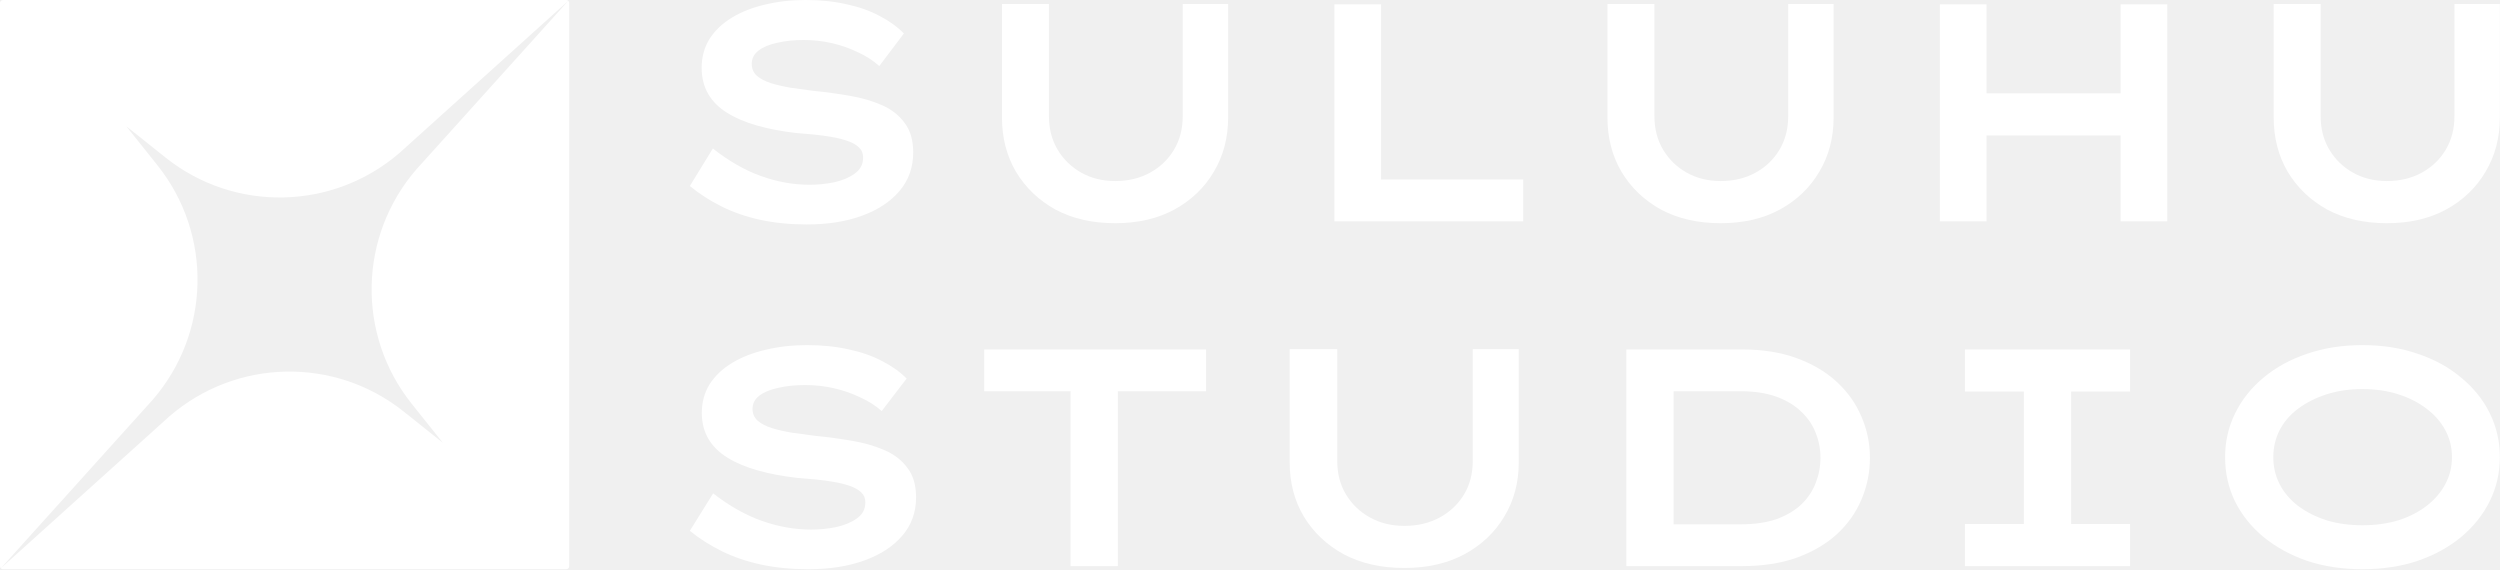
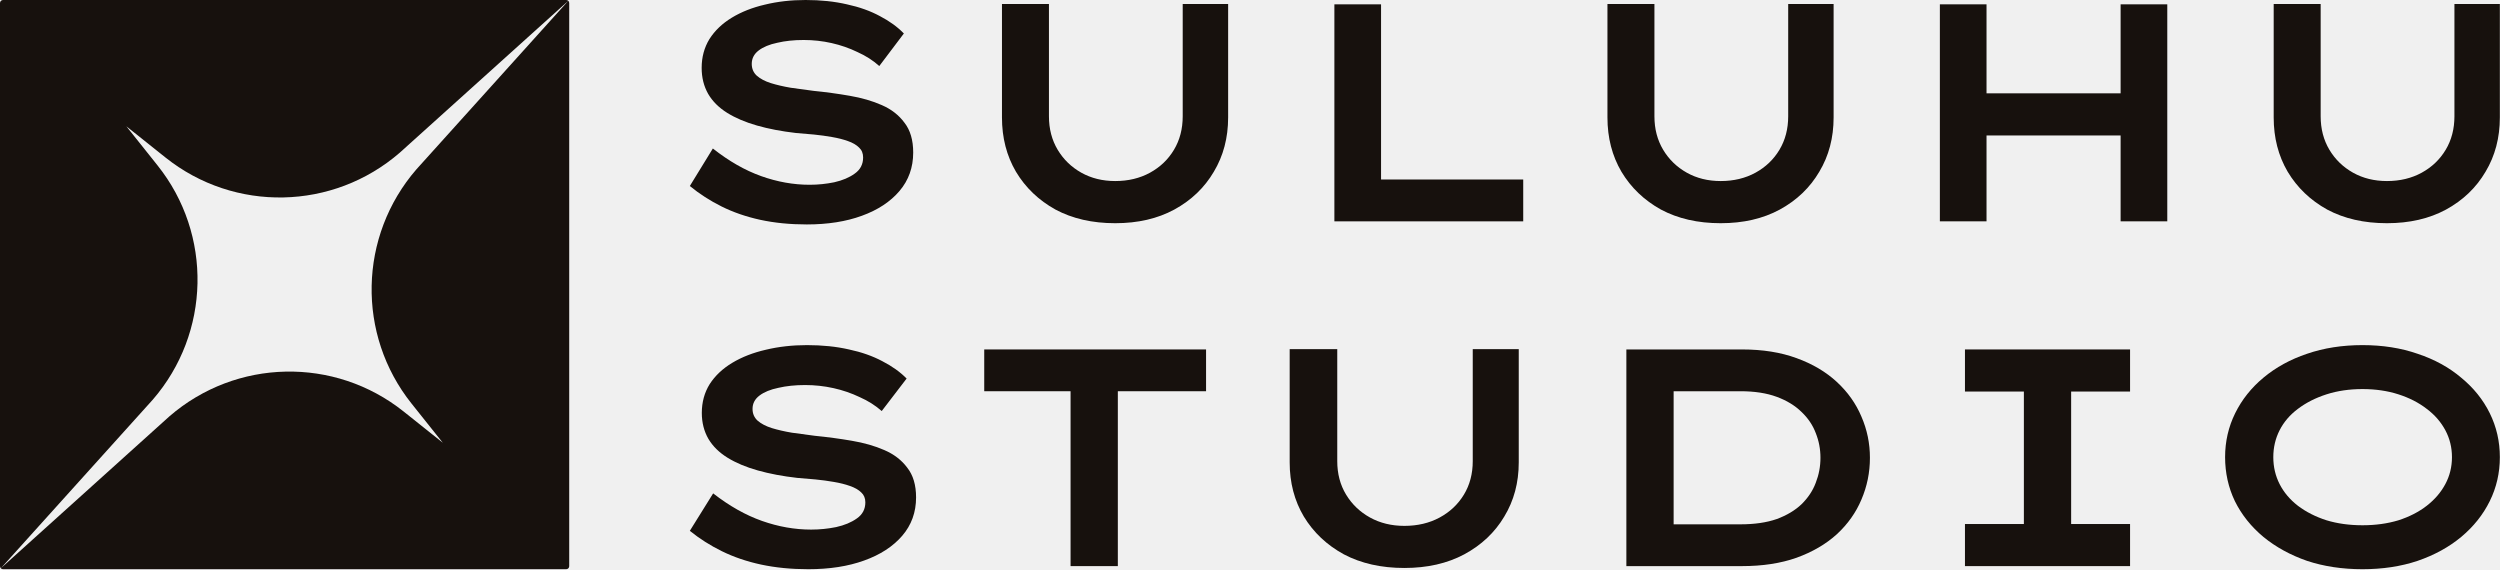
<svg xmlns="http://www.w3.org/2000/svg" width="3316" height="755" viewBox="0 0 3316 755" fill="none">
-   <path d="M1070.15 297.706C1047.87 297.706 1027.24 295.65 1008.26 291.538C989.549 287.426 972.494 281.532 957.089 273.856C941.684 266.181 927.654 257.134 915 246.717L945.535 196.963C966.717 213.685 988.036 225.883 1009.49 233.559C1030.95 241.235 1052.41 245.073 1073.86 245.073C1084.87 245.073 1095.73 243.976 1106.46 241.783C1117.47 239.316 1126.54 235.478 1133.7 230.27C1141.12 225.061 1144.84 217.934 1144.84 208.887C1144.84 203.405 1143.05 199.019 1139.47 195.729C1135.9 192.165 1130.95 189.287 1124.62 187.094C1118.57 184.901 1111.55 183.119 1103.57 181.748C1095.87 180.378 1087.89 179.281 1079.64 178.459C1071.39 177.636 1063.41 176.951 1055.71 176.403C1036.73 174.21 1019.53 170.92 1004.13 166.534C988.724 162.148 975.52 156.528 964.516 149.675C953.513 142.822 945.122 134.461 939.345 124.592C933.569 114.449 930.68 102.936 930.68 90.052C930.68 75.797 934.119 63.05 940.996 51.811C948.148 40.571 958.052 31.114 970.706 23.438C983.36 15.762 997.94 10.006 1014.45 6.168C1031.23 2.056 1049.24 0 1068.5 0C1088.58 0 1106.88 1.919 1123.38 5.757C1139.89 9.32 1154.47 14.529 1167.12 21.382C1179.77 27.961 1190.37 35.637 1198.89 44.409L1166.29 87.585C1158.04 80.183 1148.41 74.015 1137.41 69.081C1126.68 63.872 1115.27 59.898 1103.16 57.156C1091.06 54.415 1078.68 53.044 1066.02 53.044C1053.1 53.044 1041.4 54.278 1030.95 56.745C1020.5 58.938 1012.24 62.365 1006.19 67.025C1000.14 71.685 997.114 77.579 997.114 84.706C997.114 91.011 999.315 96.22 1003.72 100.332C1008.39 104.444 1014.58 107.733 1022.29 110.2C1030.26 112.668 1039.07 114.724 1048.69 116.368C1058.6 117.739 1068.64 119.11 1078.82 120.48C1095.32 122.125 1111.41 124.318 1127.09 127.059C1143.05 129.801 1157.22 133.913 1169.6 139.395C1182.25 144.878 1192.29 152.691 1199.72 162.833C1207.42 172.702 1211.27 185.86 1211.27 202.308C1211.27 222.046 1205.22 239.042 1193.12 253.296C1181.01 267.551 1164.37 278.516 1143.19 286.192C1122.28 293.868 1097.93 297.706 1070.15 297.706Z" fill="white" />
-   <path d="M1479.21 296.061C1448.95 296.061 1422.54 290.03 1399.98 277.968C1377.7 265.632 1360.23 248.91 1347.58 227.802C1335.2 206.694 1329.01 182.708 1329.01 155.843V5.346H1391.32V154.198C1391.32 170.92 1395.17 185.723 1402.87 198.607C1410.58 211.492 1421.03 221.634 1434.23 229.036C1447.44 236.437 1462.43 240.138 1479.21 240.138C1496.54 240.138 1511.95 236.437 1525.43 229.036C1538.91 221.634 1549.5 211.492 1557.2 198.607C1564.9 185.723 1568.75 170.92 1568.75 154.198V5.346H1629V155.843C1629 182.708 1622.67 206.694 1610.02 227.802C1597.64 248.91 1580.17 265.632 1557.61 277.968C1535.33 290.03 1509.2 296.061 1479.21 296.061Z" fill="white" />
-   <path d="M1769.93 293.594V5.757H1831.83V238.082H2020.4V293.594H1769.93Z" fill="white" />
-   <path d="M2282.32 296.061C2252.06 296.061 2225.65 290.03 2203.09 277.968C2180.81 265.632 2163.34 248.91 2150.69 227.802C2138.31 206.694 2132.12 182.708 2132.12 155.843V5.346H2194.43V154.198C2194.43 170.92 2198.28 185.723 2205.98 198.607C2213.68 211.492 2224.14 221.634 2237.34 229.036C2250.55 236.437 2265.54 240.138 2282.32 240.138C2299.65 240.138 2315.05 236.437 2328.53 229.036C2342.01 221.634 2352.6 211.492 2360.31 198.607C2368.01 185.723 2371.86 170.92 2371.86 154.198V5.346H2432.1V155.843C2432.1 182.708 2425.78 206.694 2413.12 227.802C2400.74 248.91 2383.28 265.632 2360.72 277.968C2338.44 290.03 2312.3 296.061 2282.32 296.061Z" fill="white" />
-   <path d="M2812.78 293.594V5.757H2874.68V293.594H2812.78ZM2573.04 293.594V5.757H2634.93V293.594H2573.04ZM2597.8 179.692L2598.62 123.77H2844.55V179.692H2597.8Z" fill="white" />
-   <path d="M3166.02 296.061C3135.76 296.061 3109.35 290.03 3086.79 277.968C3064.51 265.632 3047.04 248.91 3034.39 227.802C3022.01 206.694 3015.82 182.708 3015.82 155.843V5.346H3078.13V154.198C3078.13 170.92 3081.98 185.723 3089.68 198.607C3097.38 211.492 3107.84 221.634 3121.04 229.036C3134.25 236.437 3149.24 240.138 3166.02 240.138C3183.35 240.138 3198.75 236.437 3212.23 229.036C3225.71 221.634 3236.3 211.492 3244.01 198.607C3251.71 185.723 3255.56 170.92 3255.56 154.198V5.346H3315.8V155.843C3315.8 182.708 3309.48 206.694 3296.82 227.802C3284.44 248.91 3266.98 265.632 3244.42 277.968C3222.14 290.03 3196 296.061 3166.02 296.061Z" fill="white" />
-   <path d="M1072.14 755C1049.57 755 1028.68 752.947 1009.45 748.842C990.507 744.736 973.232 738.852 957.629 731.188C942.026 723.524 927.817 714.492 915 704.091L945.927 654.414C967.381 671.11 988.974 683.29 1010.71 690.953C1032.44 698.617 1054.17 702.449 1075.9 702.449C1087.05 702.449 1098.05 701.354 1108.92 699.165C1120.07 696.701 1129.26 692.869 1136.5 687.669C1144.03 682.469 1147.79 675.352 1147.79 666.32C1147.79 660.846 1145.98 656.467 1142.36 653.182C1138.73 649.624 1133.72 646.75 1127.31 644.561C1121.18 642.371 1114.08 640.592 1106 639.223C1098.19 637.855 1090.11 636.76 1081.76 635.939C1073.4 635.118 1065.32 634.434 1057.52 633.886C1038.29 631.697 1020.88 628.412 1005.27 624.033C989.671 619.654 976.297 614.043 965.152 607.2C954.007 600.357 945.509 592.01 939.658 582.156C933.807 572.029 930.881 560.534 930.881 547.67C930.881 533.437 934.364 520.71 941.33 509.488C948.574 498.266 958.604 488.823 971.421 481.159C984.238 473.496 999.005 467.748 1015.72 463.916C1032.72 459.811 1050.97 457.758 1070.47 457.758C1090.81 457.758 1109.34 459.674 1126.06 463.506C1142.77 467.064 1157.54 472.264 1170.36 479.107C1183.17 485.676 1193.9 493.339 1202.54 502.098L1169.52 545.206C1161.16 537.816 1151.41 531.658 1140.27 526.731C1129.4 521.531 1117.84 517.562 1105.58 514.825C1093.32 512.088 1080.78 510.719 1067.96 510.719C1054.87 510.719 1043.03 511.951 1032.44 514.415C1021.85 516.604 1013.49 520.025 1007.36 524.678C1001.23 529.331 998.169 535.216 998.169 542.332C998.169 548.628 1000.4 553.828 1004.86 557.933C1009.59 562.039 1015.86 565.323 1023.66 567.787C1031.74 570.25 1040.66 572.303 1050.41 573.945C1060.44 575.314 1070.61 576.682 1080.92 578.051C1097.64 579.693 1113.94 581.882 1129.82 584.62C1145.98 587.357 1160.33 591.462 1172.86 596.936C1185.68 602.41 1195.85 610.211 1203.37 620.338C1211.18 630.191 1215.08 643.329 1215.08 659.751C1215.08 679.458 1208.95 696.427 1196.69 710.66C1184.43 724.893 1167.57 735.841 1146.12 743.505C1124.94 751.168 1100.28 755 1072.14 755Z" fill="white" />
-   <path d="M1420 750.895V518.931H1305.49V463.506H1599.72V518.931H1482.69V750.895H1420Z" fill="white" />
-   <path d="M1862.76 753.358C1832.11 753.358 1805.36 747.336 1782.52 735.293C1759.95 722.977 1742.25 706.281 1729.44 685.206C1716.9 664.13 1710.63 640.181 1710.63 613.358V463.095H1773.74V611.716C1773.74 628.412 1777.64 643.192 1785.44 656.056C1793.24 668.92 1803.83 679.047 1817.2 686.437C1830.58 693.827 1845.76 697.522 1862.76 697.522C1880.31 697.522 1895.91 693.827 1909.57 686.437C1923.22 679.047 1933.95 668.92 1941.75 656.056C1949.55 643.192 1953.45 628.412 1953.45 611.716V463.095H2014.47V613.358C2014.47 640.181 2008.06 664.13 1995.24 685.206C1982.71 706.281 1965.01 722.977 1942.17 735.293C1919.6 747.336 1893.13 753.358 1862.76 753.358Z" fill="white" />
-   <path d="M2157.21 750.895V463.506H2310.59C2337.9 463.506 2362 467.337 2382.9 475.001C2404.07 482.665 2421.9 493.202 2436.39 506.614C2450.88 520.025 2461.75 535.353 2468.99 552.596C2476.51 569.839 2480.27 588.041 2480.27 607.2C2480.27 626.633 2476.51 645.108 2468.99 662.625C2461.75 679.868 2450.88 695.196 2436.39 708.607C2421.9 721.745 2404.07 732.146 2382.9 739.81C2362 747.2 2337.9 750.895 2310.59 750.895H2157.21ZM2219.9 706.144L2213.21 695.469H2308.5C2327.17 695.469 2343.19 693.143 2356.57 688.49C2369.94 683.563 2380.95 676.995 2389.58 668.783C2398.22 660.299 2404.49 650.856 2408.39 640.455C2412.57 629.781 2414.66 618.696 2414.66 607.2C2414.66 595.705 2412.57 584.756 2408.39 574.356C2404.49 563.955 2398.22 554.649 2389.58 546.438C2380.95 537.953 2369.94 531.247 2356.57 526.321C2343.19 521.394 2327.17 518.931 2308.5 518.931H2211.96L2219.9 509.077V706.144Z" fill="white" />
-   <path d="M2606.32 750.895V695.059H2684.47V519.341H2606.32V463.506H2825.32V519.341H2747.16V695.059H2825.32V750.895H2606.32Z" fill="white" />
-   <path d="M3133.59 755C3106.84 755 3082.32 751.305 3060.03 743.915C3038.02 736.251 3018.79 725.714 3002.35 712.302C2985.92 698.617 2973.24 682.742 2964.32 664.678C2955.69 646.613 2951.37 627.18 2951.37 606.379C2951.37 585.577 2955.82 566.145 2964.74 548.08C2973.66 530.016 2986.19 514.278 3002.35 500.866C3018.79 487.181 3038.02 476.643 3060.03 469.253C3082.32 461.59 3106.84 457.758 3133.59 457.758C3160.33 457.758 3184.71 461.59 3206.72 469.253C3229.01 476.643 3248.24 487.181 3264.4 500.866C3280.84 514.278 3293.52 530.016 3302.43 548.08C3311.35 566.145 3315.8 585.577 3315.8 606.379C3315.8 627.18 3311.35 646.613 3302.43 664.678C3293.52 682.742 3280.84 698.617 3264.4 712.302C3248.24 725.714 3229.01 736.251 3206.72 743.915C3184.71 751.305 3160.33 755 3133.59 755ZM3133.59 696.701C3150.86 696.701 3166.74 694.512 3181.23 690.132C3195.72 685.479 3208.26 679.047 3218.84 670.836C3229.43 662.625 3237.65 653.046 3243.5 642.097C3249.35 631.149 3252.28 619.243 3252.28 606.379C3252.28 593.515 3249.35 581.609 3243.5 570.661C3237.65 559.713 3229.43 550.27 3218.84 542.332C3208.26 534.121 3195.72 527.689 3181.23 523.036C3166.74 518.383 3150.86 516.057 3133.59 516.057C3116.31 516.057 3100.43 518.383 3085.94 523.036C3071.45 527.689 3058.78 534.121 3047.91 542.332C3037.32 550.27 3029.24 559.713 3023.67 570.661C3018.1 581.609 3015.31 593.515 3015.31 606.379C3015.31 619.243 3018.1 631.149 3023.67 642.097C3029.24 653.046 3037.32 662.625 3047.91 670.836C3058.78 679.047 3071.45 685.479 3085.94 690.132C3100.43 694.512 3116.31 696.701 3133.59 696.701Z" fill="white" />
-   <path d="M751 0C753.209 2.12604e-06 755 1.791 755 4V751C755 753.209 753.209 755 751 755H4C1.791 755 3.59883e-08 753.209 0 751V4C2.12608e-06 1.791 1.791 3.59878e-08 4 0H751ZM530.268 202.506C441.713 279.245 311.093 281.963 219.566 208.979L167.585 167.523L209.04 219.505C282.032 311.024 279.307 441.651 202.567 530.206L1.229 753.619L224.649 552.288C313.204 475.549 443.824 472.831 535.351 545.815L587.332 587.271L545.877 535.289C472.885 443.77 475.61 313.143 552.35 224.588L753.688 1.174L530.268 202.506Z" fill="white" />
+   <path d="M1070.15 297.706C1047.87 297.706 1027.24 295.65 1008.26 291.538C989.549 287.426 972.494 281.532 957.089 273.856C941.684 266.181 927.654 257.134 915 246.717L945.535 196.963C966.717 213.685 988.036 225.883 1009.49 233.559C1030.95 241.235 1052.41 245.073 1073.86 245.073C1084.87 245.073 1095.73 243.976 1106.46 241.783C1117.47 239.316 1126.54 235.478 1133.7 230.27C1141.12 225.061 1144.84 217.934 1144.84 208.887C1144.84 203.405 1143.05 199.019 1139.47 195.729C1135.9 192.165 1130.95 189.287 1124.62 187.094C1118.57 184.901 1111.55 183.119 1103.57 181.748C1095.87 180.378 1087.89 179.281 1079.64 178.459C1071.39 177.636 1063.41 176.951 1055.71 176.403C1036.73 174.21 1019.53 170.92 1004.13 166.534C988.724 162.148 975.52 156.528 964.516 149.675C953.513 142.822 945.122 134.461 939.345 124.592C933.569 114.449 930.68 102.936 930.68 90.052C930.68 75.797 934.119 63.05 940.996 51.811C948.148 40.571 958.052 31.114 970.706 23.438C983.36 15.762 997.94 10.006 1014.45 6.168C1031.23 2.056 1049.24 0 1068.5 0C1088.58 0 1106.88 1.919 1123.38 5.757C1139.89 9.32 1154.47 14.529 1167.12 21.382C1179.77 27.961 1190.37 35.637 1198.89 44.409L1166.29 87.585C1158.04 80.183 1148.41 74.015 1137.41 69.081C1126.68 63.872 1115.27 59.898 1103.16 57.156C1091.06 54.415 1078.68 53.044 1066.02 53.044C1053.1 53.044 1041.4 54.278 1030.95 56.745C1020.5 58.938 1012.24 62.365 1006.19 67.025C1000.14 71.685 997.114 77.579 997.114 84.706C997.114 91.011 999.315 96.22 1003.72 100.332C1008.39 104.444 1014.58 107.733 1022.29 110.2C1030.26 112.668 1039.07 114.724 1048.69 116.368C1058.6 117.739 1068.64 119.11 1078.82 120.48C1095.32 122.125 1111.41 124.318 1127.09 127.059C1143.05 129.801 1157.22 133.913 1169.6 139.395C1182.25 144.878 1192.29 152.691 1199.72 162.833C1207.42 172.702 1211.27 185.86 1211.27 202.308C1211.27 222.046 1205.22 239.042 1193.12 253.296C1181.01 267.551 1164.37 278.516 1143.19 286.192C1122.28 293.868 1097.93 297.706 1070.15 297.706Z" fill="#17110d" />
+   <path d="M1479.21 296.061C1448.95 296.061 1422.54 290.03 1399.98 277.968C1377.7 265.632 1360.23 248.91 1347.58 227.802C1335.2 206.694 1329.01 182.708 1329.01 155.843V5.346H1391.32V154.198C1391.32 170.92 1395.17 185.723 1402.87 198.607C1410.58 211.492 1421.03 221.634 1434.23 229.036C1447.44 236.437 1462.43 240.138 1479.21 240.138C1496.54 240.138 1511.95 236.437 1525.43 229.036C1538.91 221.634 1549.5 211.492 1557.2 198.607C1564.9 185.723 1568.75 170.92 1568.75 154.198V5.346H1629V155.843C1629 182.708 1622.67 206.694 1610.02 227.802C1597.64 248.91 1580.17 265.632 1557.61 277.968C1535.33 290.03 1509.2 296.061 1479.21 296.061Z" fill="#17110d" />
+   <path d="M1769.93 293.594V5.757H1831.83V238.082H2020.4V293.594H1769.93Z" fill="#17110d" />
+   <path d="M2282.32 296.061C2252.06 296.061 2225.65 290.03 2203.09 277.968C2180.81 265.632 2163.34 248.91 2150.69 227.802C2138.31 206.694 2132.12 182.708 2132.12 155.843V5.346H2194.43V154.198C2194.43 170.92 2198.28 185.723 2205.98 198.607C2213.68 211.492 2224.14 221.634 2237.34 229.036C2250.55 236.437 2265.54 240.138 2282.32 240.138C2299.65 240.138 2315.05 236.437 2328.53 229.036C2342.01 221.634 2352.6 211.492 2360.31 198.607C2368.01 185.723 2371.86 170.92 2371.86 154.198V5.346H2432.1V155.843C2432.1 182.708 2425.78 206.694 2413.12 227.802C2400.74 248.91 2383.28 265.632 2360.72 277.968C2338.44 290.03 2312.3 296.061 2282.32 296.061Z" fill="#17110d" />
+   <path d="M2812.78 293.594V5.757H2874.68V293.594H2812.78ZM2573.04 293.594V5.757H2634.93V293.594H2573.04ZM2597.8 179.692L2598.62 123.77H2844.55V179.692H2597.8Z" fill="#17110d" />
+   <path d="M3166.02 296.061C3135.76 296.061 3109.35 290.03 3086.79 277.968C3064.51 265.632 3047.04 248.91 3034.39 227.802C3022.01 206.694 3015.82 182.708 3015.82 155.843V5.346H3078.13V154.198C3078.13 170.92 3081.98 185.723 3089.68 198.607C3097.38 211.492 3107.84 221.634 3121.04 229.036C3134.25 236.437 3149.24 240.138 3166.02 240.138C3183.35 240.138 3198.75 236.437 3212.23 229.036C3225.71 221.634 3236.3 211.492 3244.01 198.607C3251.71 185.723 3255.56 170.92 3255.56 154.198V5.346H3315.8V155.843C3315.8 182.708 3309.48 206.694 3296.82 227.802C3284.44 248.91 3266.98 265.632 3244.42 277.968C3222.14 290.03 3196 296.061 3166.02 296.061Z" fill="#17110d" />
+   <path d="M1072.14 755C1049.57 755 1028.68 752.947 1009.45 748.842C990.507 744.736 973.232 738.852 957.629 731.188C942.026 723.524 927.817 714.492 915 704.091L945.927 654.414C967.381 671.11 988.974 683.29 1010.71 690.953C1032.44 698.617 1054.17 702.449 1075.9 702.449C1087.05 702.449 1098.05 701.354 1108.92 699.165C1120.07 696.701 1129.26 692.869 1136.5 687.669C1144.03 682.469 1147.79 675.352 1147.79 666.32C1147.79 660.846 1145.98 656.467 1142.36 653.182C1138.73 649.624 1133.72 646.75 1127.31 644.561C1121.18 642.371 1114.08 640.592 1106 639.223C1098.19 637.855 1090.11 636.76 1081.76 635.939C1073.4 635.118 1065.32 634.434 1057.52 633.886C1038.29 631.697 1020.88 628.412 1005.27 624.033C989.671 619.654 976.297 614.043 965.152 607.2C954.007 600.357 945.509 592.01 939.658 582.156C933.807 572.029 930.881 560.534 930.881 547.67C930.881 533.437 934.364 520.71 941.33 509.488C948.574 498.266 958.604 488.823 971.421 481.159C984.238 473.496 999.005 467.748 1015.72 463.916C1032.72 459.811 1050.97 457.758 1070.47 457.758C1090.81 457.758 1109.34 459.674 1126.06 463.506C1142.77 467.064 1157.54 472.264 1170.36 479.107C1183.17 485.676 1193.9 493.339 1202.54 502.098L1169.52 545.206C1161.16 537.816 1151.41 531.658 1140.27 526.731C1129.4 521.531 1117.84 517.562 1105.58 514.825C1093.32 512.088 1080.78 510.719 1067.96 510.719C1054.87 510.719 1043.03 511.951 1032.44 514.415C1021.85 516.604 1013.49 520.025 1007.36 524.678C1001.23 529.331 998.169 535.216 998.169 542.332C998.169 548.628 1000.4 553.828 1004.86 557.933C1009.59 562.039 1015.86 565.323 1023.66 567.787C1031.74 570.25 1040.66 572.303 1050.41 573.945C1060.44 575.314 1070.61 576.682 1080.92 578.051C1097.64 579.693 1113.94 581.882 1129.82 584.62C1145.98 587.357 1160.33 591.462 1172.86 596.936C1185.68 602.41 1195.85 610.211 1203.37 620.338C1211.18 630.191 1215.08 643.329 1215.08 659.751C1215.08 679.458 1208.95 696.427 1196.69 710.66C1184.43 724.893 1167.57 735.841 1146.12 743.505C1124.94 751.168 1100.28 755 1072.14 755Z" fill="#17110d" />
+   <path d="M1420 750.895V518.931H1305.49V463.506H1599.72V518.931H1482.69V750.895H1420Z" fill="#17110d" />
+   <path d="M1862.76 753.358C1832.11 753.358 1805.36 747.336 1782.52 735.293C1759.95 722.977 1742.25 706.281 1729.44 685.206C1716.9 664.13 1710.63 640.181 1710.63 613.358V463.095H1773.74V611.716C1773.74 628.412 1777.64 643.192 1785.44 656.056C1793.24 668.92 1803.83 679.047 1817.2 686.437C1830.58 693.827 1845.76 697.522 1862.76 697.522C1880.31 697.522 1895.91 693.827 1909.57 686.437C1923.22 679.047 1933.95 668.92 1941.75 656.056C1949.55 643.192 1953.45 628.412 1953.45 611.716V463.095H2014.47V613.358C2014.47 640.181 2008.06 664.13 1995.24 685.206C1982.71 706.281 1965.01 722.977 1942.17 735.293C1919.6 747.336 1893.13 753.358 1862.76 753.358Z" fill="#17110d" />
+   <path d="M2157.21 750.895V463.506H2310.59C2337.9 463.506 2362 467.337 2382.9 475.001C2404.07 482.665 2421.9 493.202 2436.39 506.614C2450.88 520.025 2461.75 535.353 2468.99 552.596C2476.51 569.839 2480.27 588.041 2480.27 607.2C2480.27 626.633 2476.51 645.108 2468.99 662.625C2461.75 679.868 2450.88 695.196 2436.39 708.607C2421.9 721.745 2404.07 732.146 2382.9 739.81C2362 747.2 2337.9 750.895 2310.59 750.895H2157.21ZM2219.9 706.144L2213.21 695.469H2308.5C2327.17 695.469 2343.19 693.143 2356.57 688.49C2369.94 683.563 2380.95 676.995 2389.58 668.783C2398.22 660.299 2404.49 650.856 2408.39 640.455C2412.57 629.781 2414.66 618.696 2414.66 607.2C2414.66 595.705 2412.57 584.756 2408.39 574.356C2404.49 563.955 2398.22 554.649 2389.58 546.438C2380.95 537.953 2369.94 531.247 2356.57 526.321C2343.19 521.394 2327.17 518.931 2308.5 518.931H2211.96L2219.9 509.077V706.144Z" fill="#17110d" />
+   <path d="M2606.32 750.895V695.059H2684.47V519.341H2606.32V463.506H2825.32V519.341H2747.16V695.059H2825.32V750.895H2606.32Z" fill="#17110d" />
+   <path d="M3133.59 755C3106.84 755 3082.32 751.305 3060.03 743.915C3038.02 736.251 3018.79 725.714 3002.35 712.302C2985.92 698.617 2973.24 682.742 2964.32 664.678C2955.69 646.613 2951.37 627.18 2951.37 606.379C2951.37 585.577 2955.82 566.145 2964.74 548.08C2973.66 530.016 2986.19 514.278 3002.35 500.866C3018.79 487.181 3038.02 476.643 3060.03 469.253C3082.32 461.59 3106.84 457.758 3133.59 457.758C3160.33 457.758 3184.71 461.59 3206.72 469.253C3229.01 476.643 3248.24 487.181 3264.4 500.866C3280.84 514.278 3293.52 530.016 3302.43 548.08C3311.35 566.145 3315.8 585.577 3315.8 606.379C3315.8 627.18 3311.35 646.613 3302.43 664.678C3293.52 682.742 3280.84 698.617 3264.4 712.302C3248.24 725.714 3229.01 736.251 3206.72 743.915C3184.71 751.305 3160.33 755 3133.59 755ZM3133.59 696.701C3150.86 696.701 3166.74 694.512 3181.23 690.132C3195.72 685.479 3208.26 679.047 3218.84 670.836C3229.43 662.625 3237.65 653.046 3243.5 642.097C3249.35 631.149 3252.28 619.243 3252.28 606.379C3252.28 593.515 3249.35 581.609 3243.5 570.661C3237.65 559.713 3229.43 550.27 3218.84 542.332C3208.26 534.121 3195.72 527.689 3181.23 523.036C3166.74 518.383 3150.86 516.057 3133.59 516.057C3116.31 516.057 3100.43 518.383 3085.94 523.036C3071.45 527.689 3058.78 534.121 3047.91 542.332C3037.32 550.27 3029.24 559.713 3023.67 570.661C3018.1 581.609 3015.31 593.515 3015.31 606.379C3015.31 619.243 3018.1 631.149 3023.67 642.097C3029.24 653.046 3037.32 662.625 3047.91 670.836C3058.78 679.047 3071.45 685.479 3085.94 690.132C3100.43 694.512 3116.31 696.701 3133.59 696.701Z" fill="#17110d" />
+   <path d="M751 0C753.209 2.12604e-06 755 1.791 755 4V751C755 753.209 753.209 755 751 755H4C1.791 755 3.59883e-08 753.209 0 751V4C2.12608e-06 1.791 1.791 3.59878e-08 4 0H751ZM530.268 202.506C441.713 279.245 311.093 281.963 219.566 208.979L167.585 167.523L209.04 219.505C282.032 311.024 279.307 441.651 202.567 530.206L1.229 753.619L224.649 552.288C313.204 475.549 443.824 472.831 535.351 545.815L587.332 587.271L545.877 535.289C472.885 443.77 475.61 313.143 552.35 224.588L753.688 1.174L530.268 202.506Z" fill="#17110d" />
</svg>
